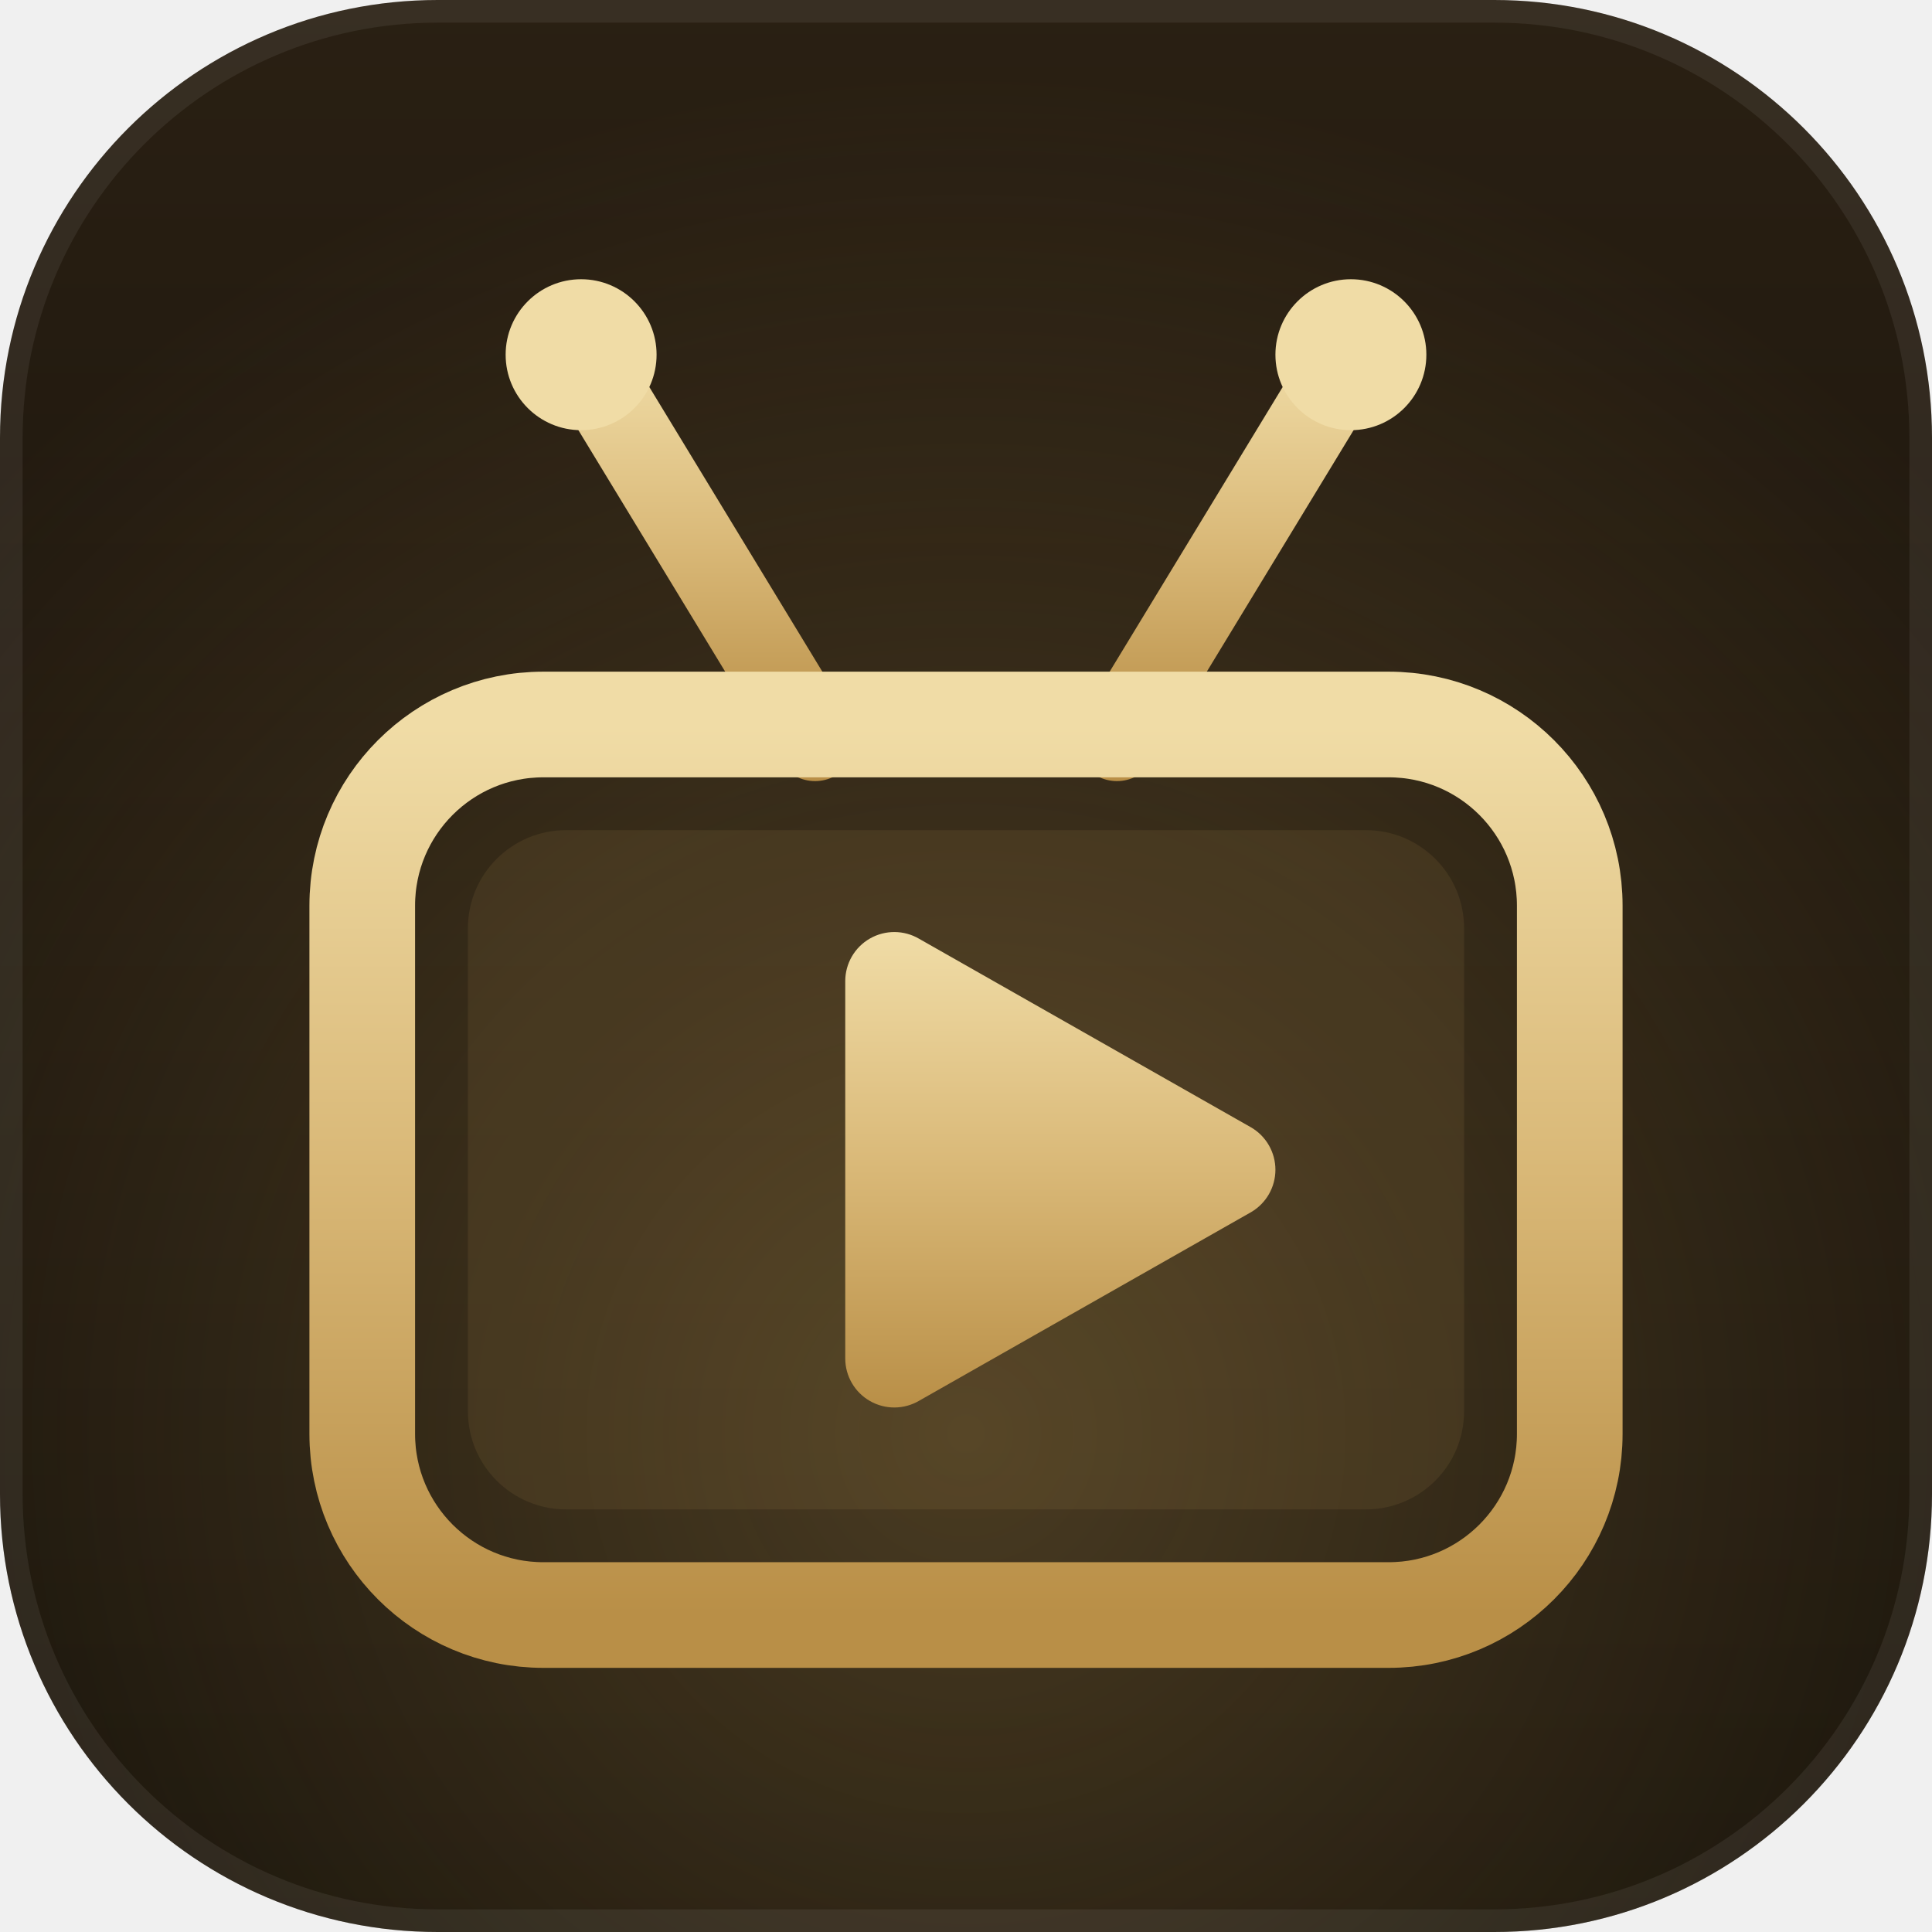
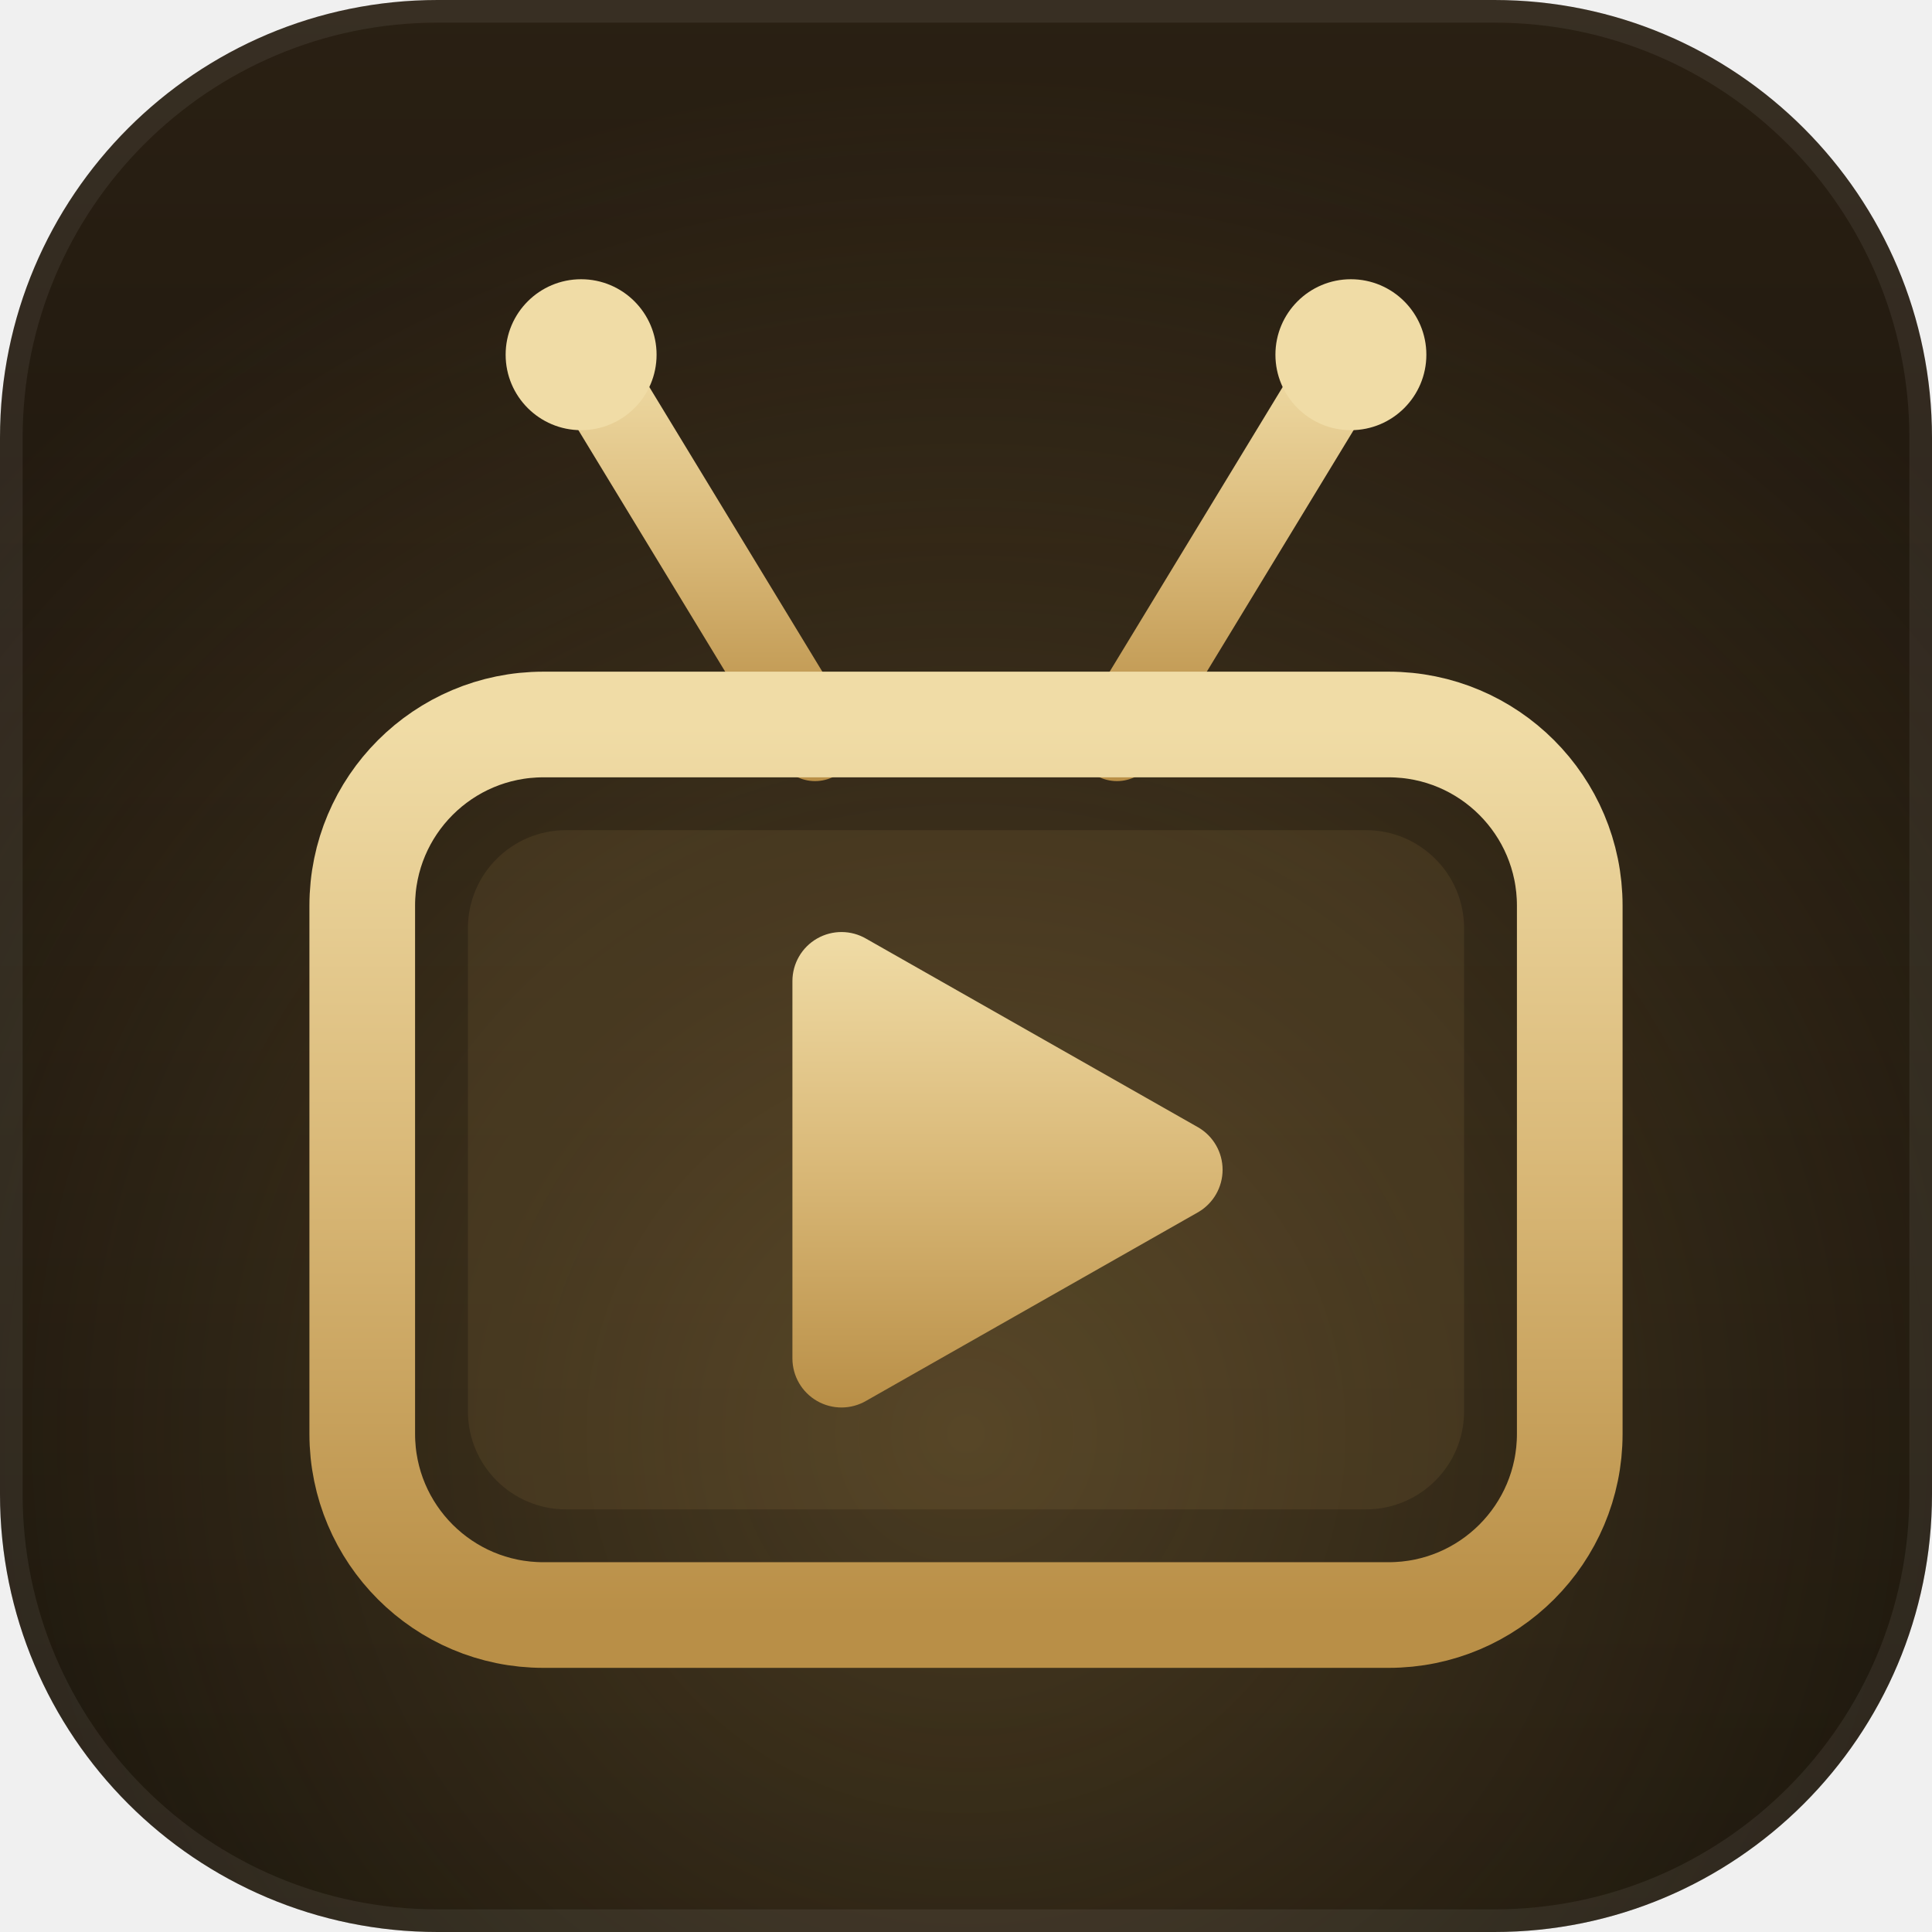
<svg xmlns="http://www.w3.org/2000/svg" viewBox="0 0 256 256">
  <defs>
    <linearGradient id="bg" x1="0" y1="0" x2="0" y2="1">
      <stop offset="0" stop-color="#2a2013" />
      <stop offset="1" stop-color="#0c0906" />
    </linearGradient>
    <linearGradient id="gold" x1="0" y1="0" x2="0" y2="1">
      <stop offset="0" stop-color="#f0dca6" />
      <stop offset="0.5" stop-color="#d9b877" />
      <stop offset="1" stop-color="#b98f47" />
    </linearGradient>
    <radialGradient id="glow" cx="0.5" cy="0.74" r="0.7">
      <stop offset="0" stop-color="#c9a45a" stop-opacity="0.30" />
      <stop offset="1" stop-color="#c9a45a" stop-opacity="0" />
    </radialGradient>
  </defs>
  <rect width="256" height="256" rx="58" fill="url(#bg)" />
  <rect width="256" height="256" rx="58" fill="url(#glow)" />
  <rect x="1.5" y="1.5" width="253" height="253" rx="56.5" fill="none" stroke="#ffffff" stroke-opacity="0.07" stroke-width="3" />
  <g stroke="url(#gold)" stroke-width="11" stroke-linecap="round">
    <line x1="108" y1="98" x2="77" y2="47" />
    <line x1="148" y1="98" x2="179" y2="47" />
  </g>
  <circle cx="77" cy="47" r="10" fill="#f0dca6" />
  <circle cx="179" cy="47" r="10" fill="#f0dca6" />
  <rect x="48" y="96" width="160" height="118" rx="24" fill="none" stroke="url(#gold)" stroke-width="14" />
  <rect x="62" y="110" width="132" height="90" rx="13" fill="#c9a45a" fill-opacity="0.10" />
-   <path d="M112 130 v50 a6.5 6.5 0 0 0 9.8 5.6 l44 -25 a6.5 6.5 0 0 0 0 -11.2 l-44 -25 a6.5 6.5 0 0 0 -9.8 5.6 z" fill="url(#gold)" />
+   <path d="M105 130 v50 a6.5 6.5 0 0 0 9.8 5.6 l44 -25 a6.5 6.5 0 0 0 0 -11.2 l-44 -25 a6.5 6.5 0 0 0 -9.8 5.6 z" fill="url(#gold)" />
</svg>
